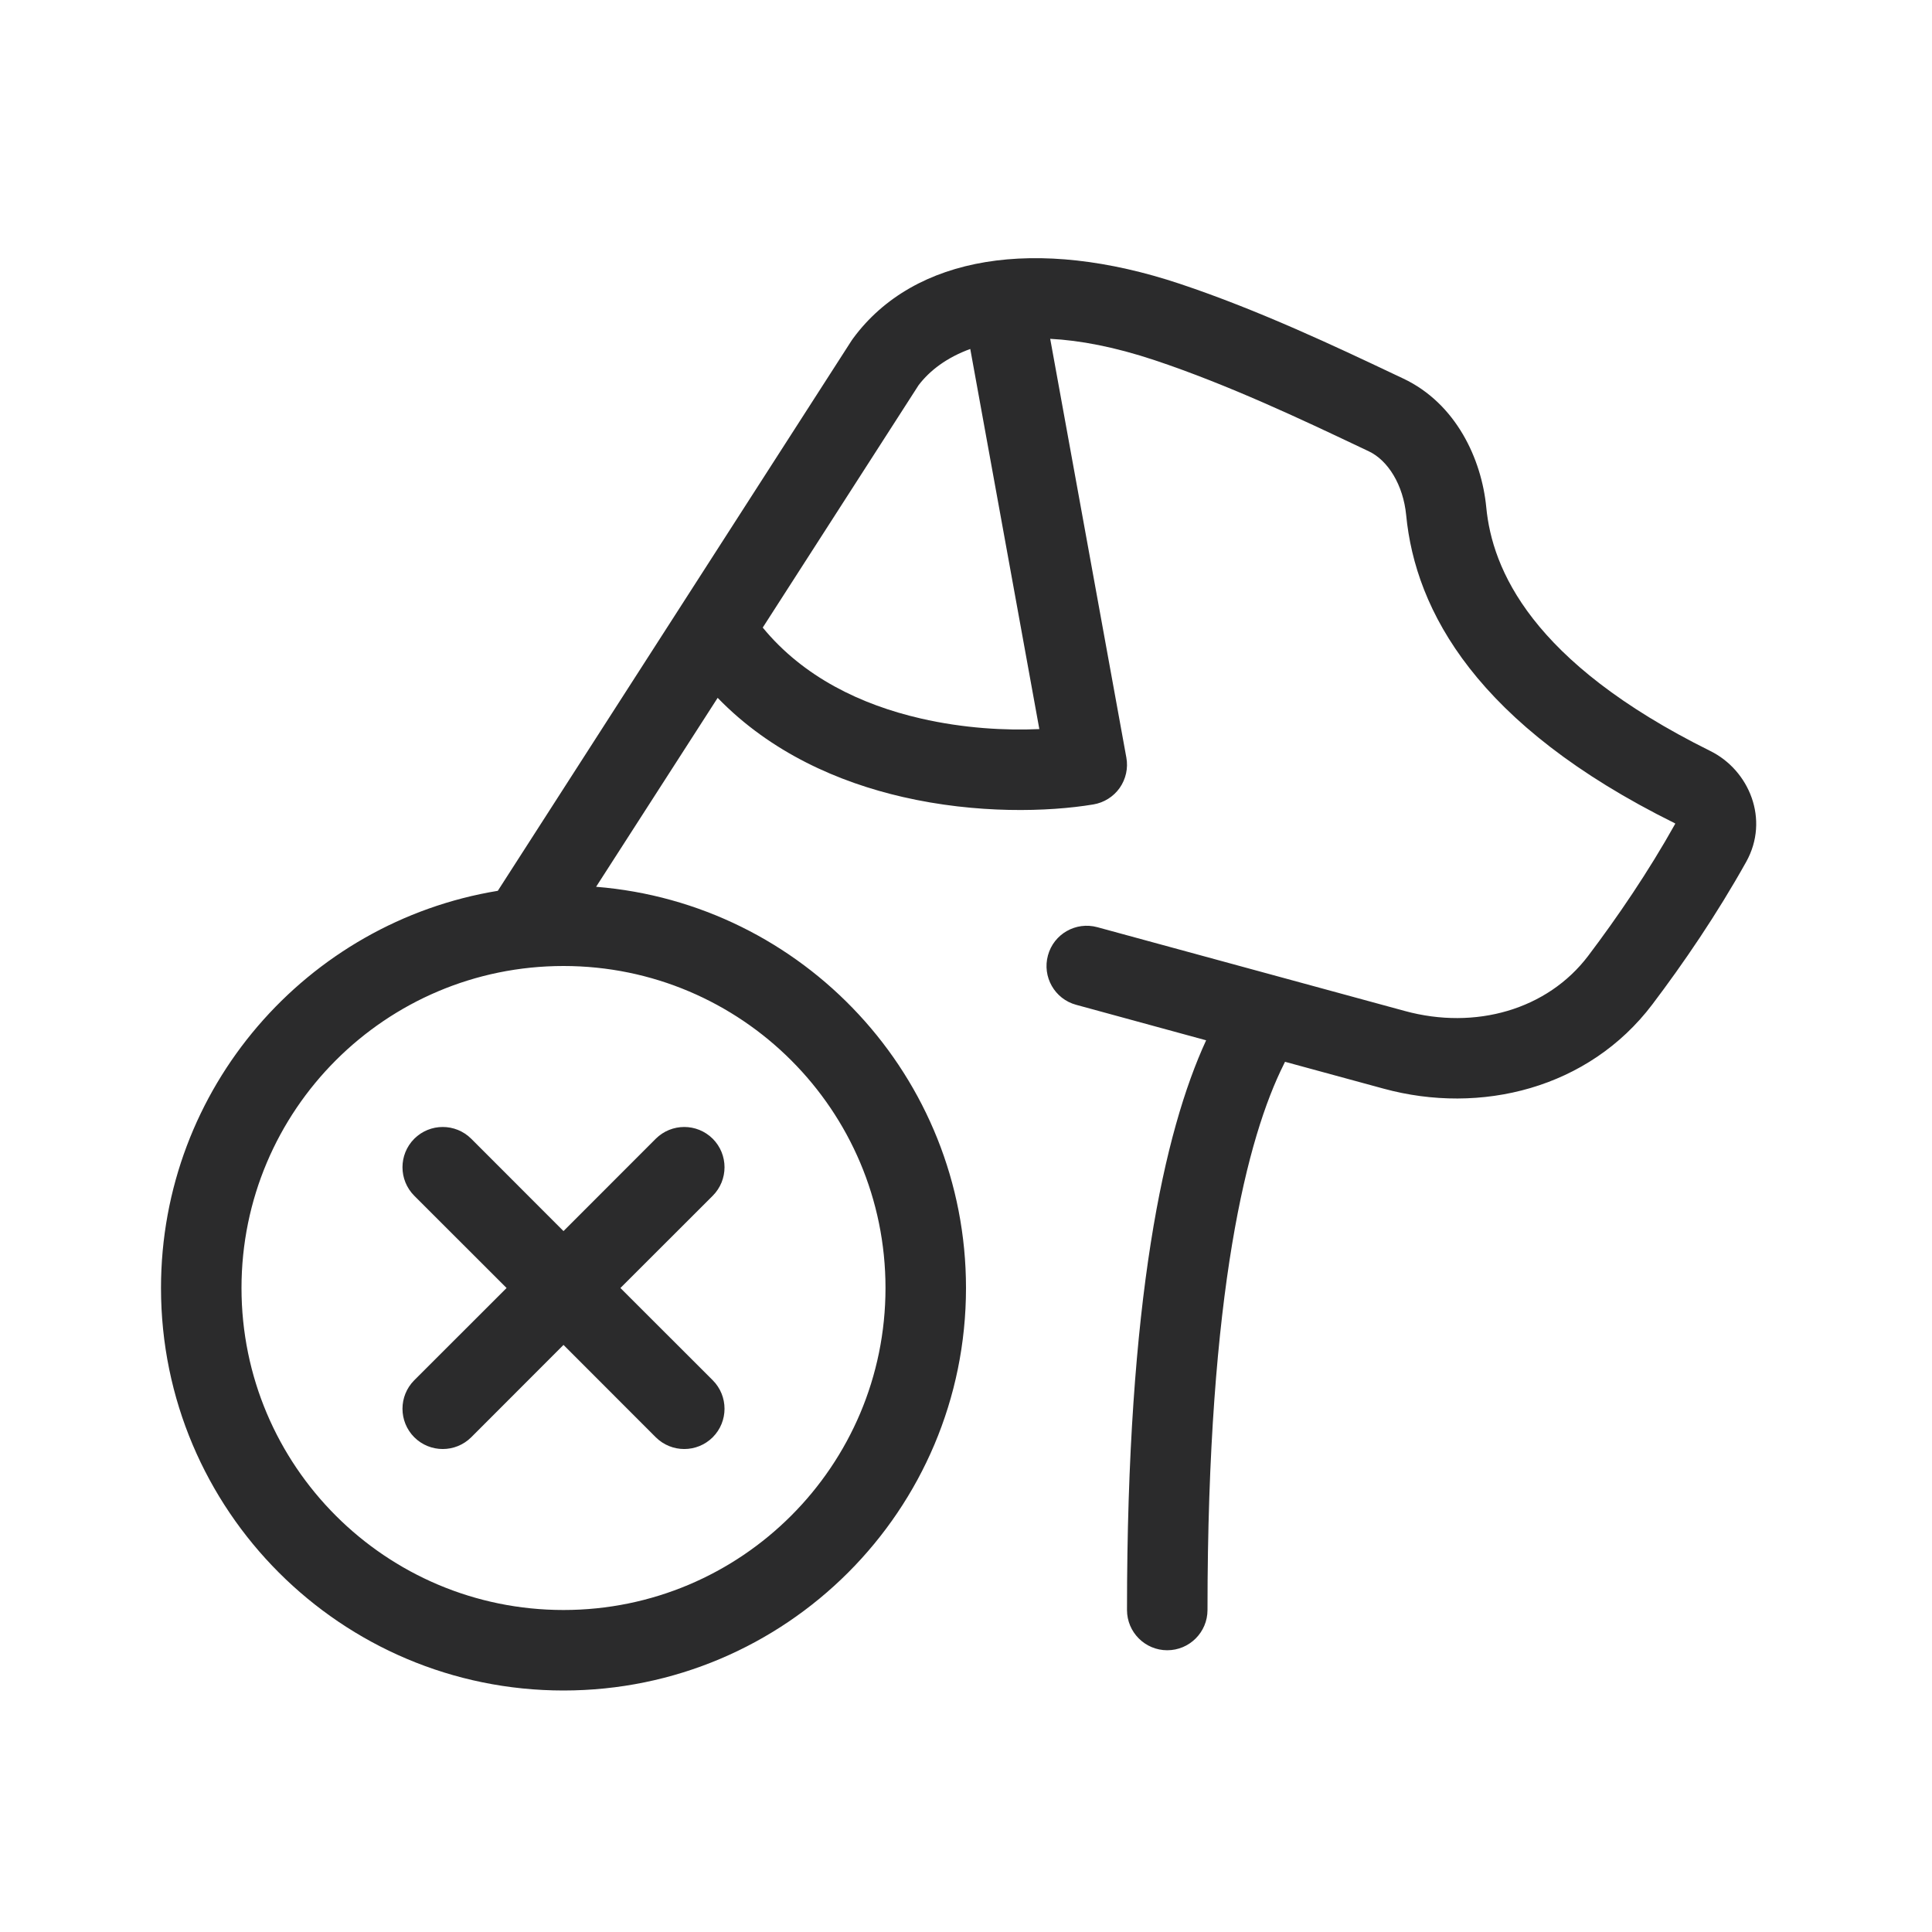
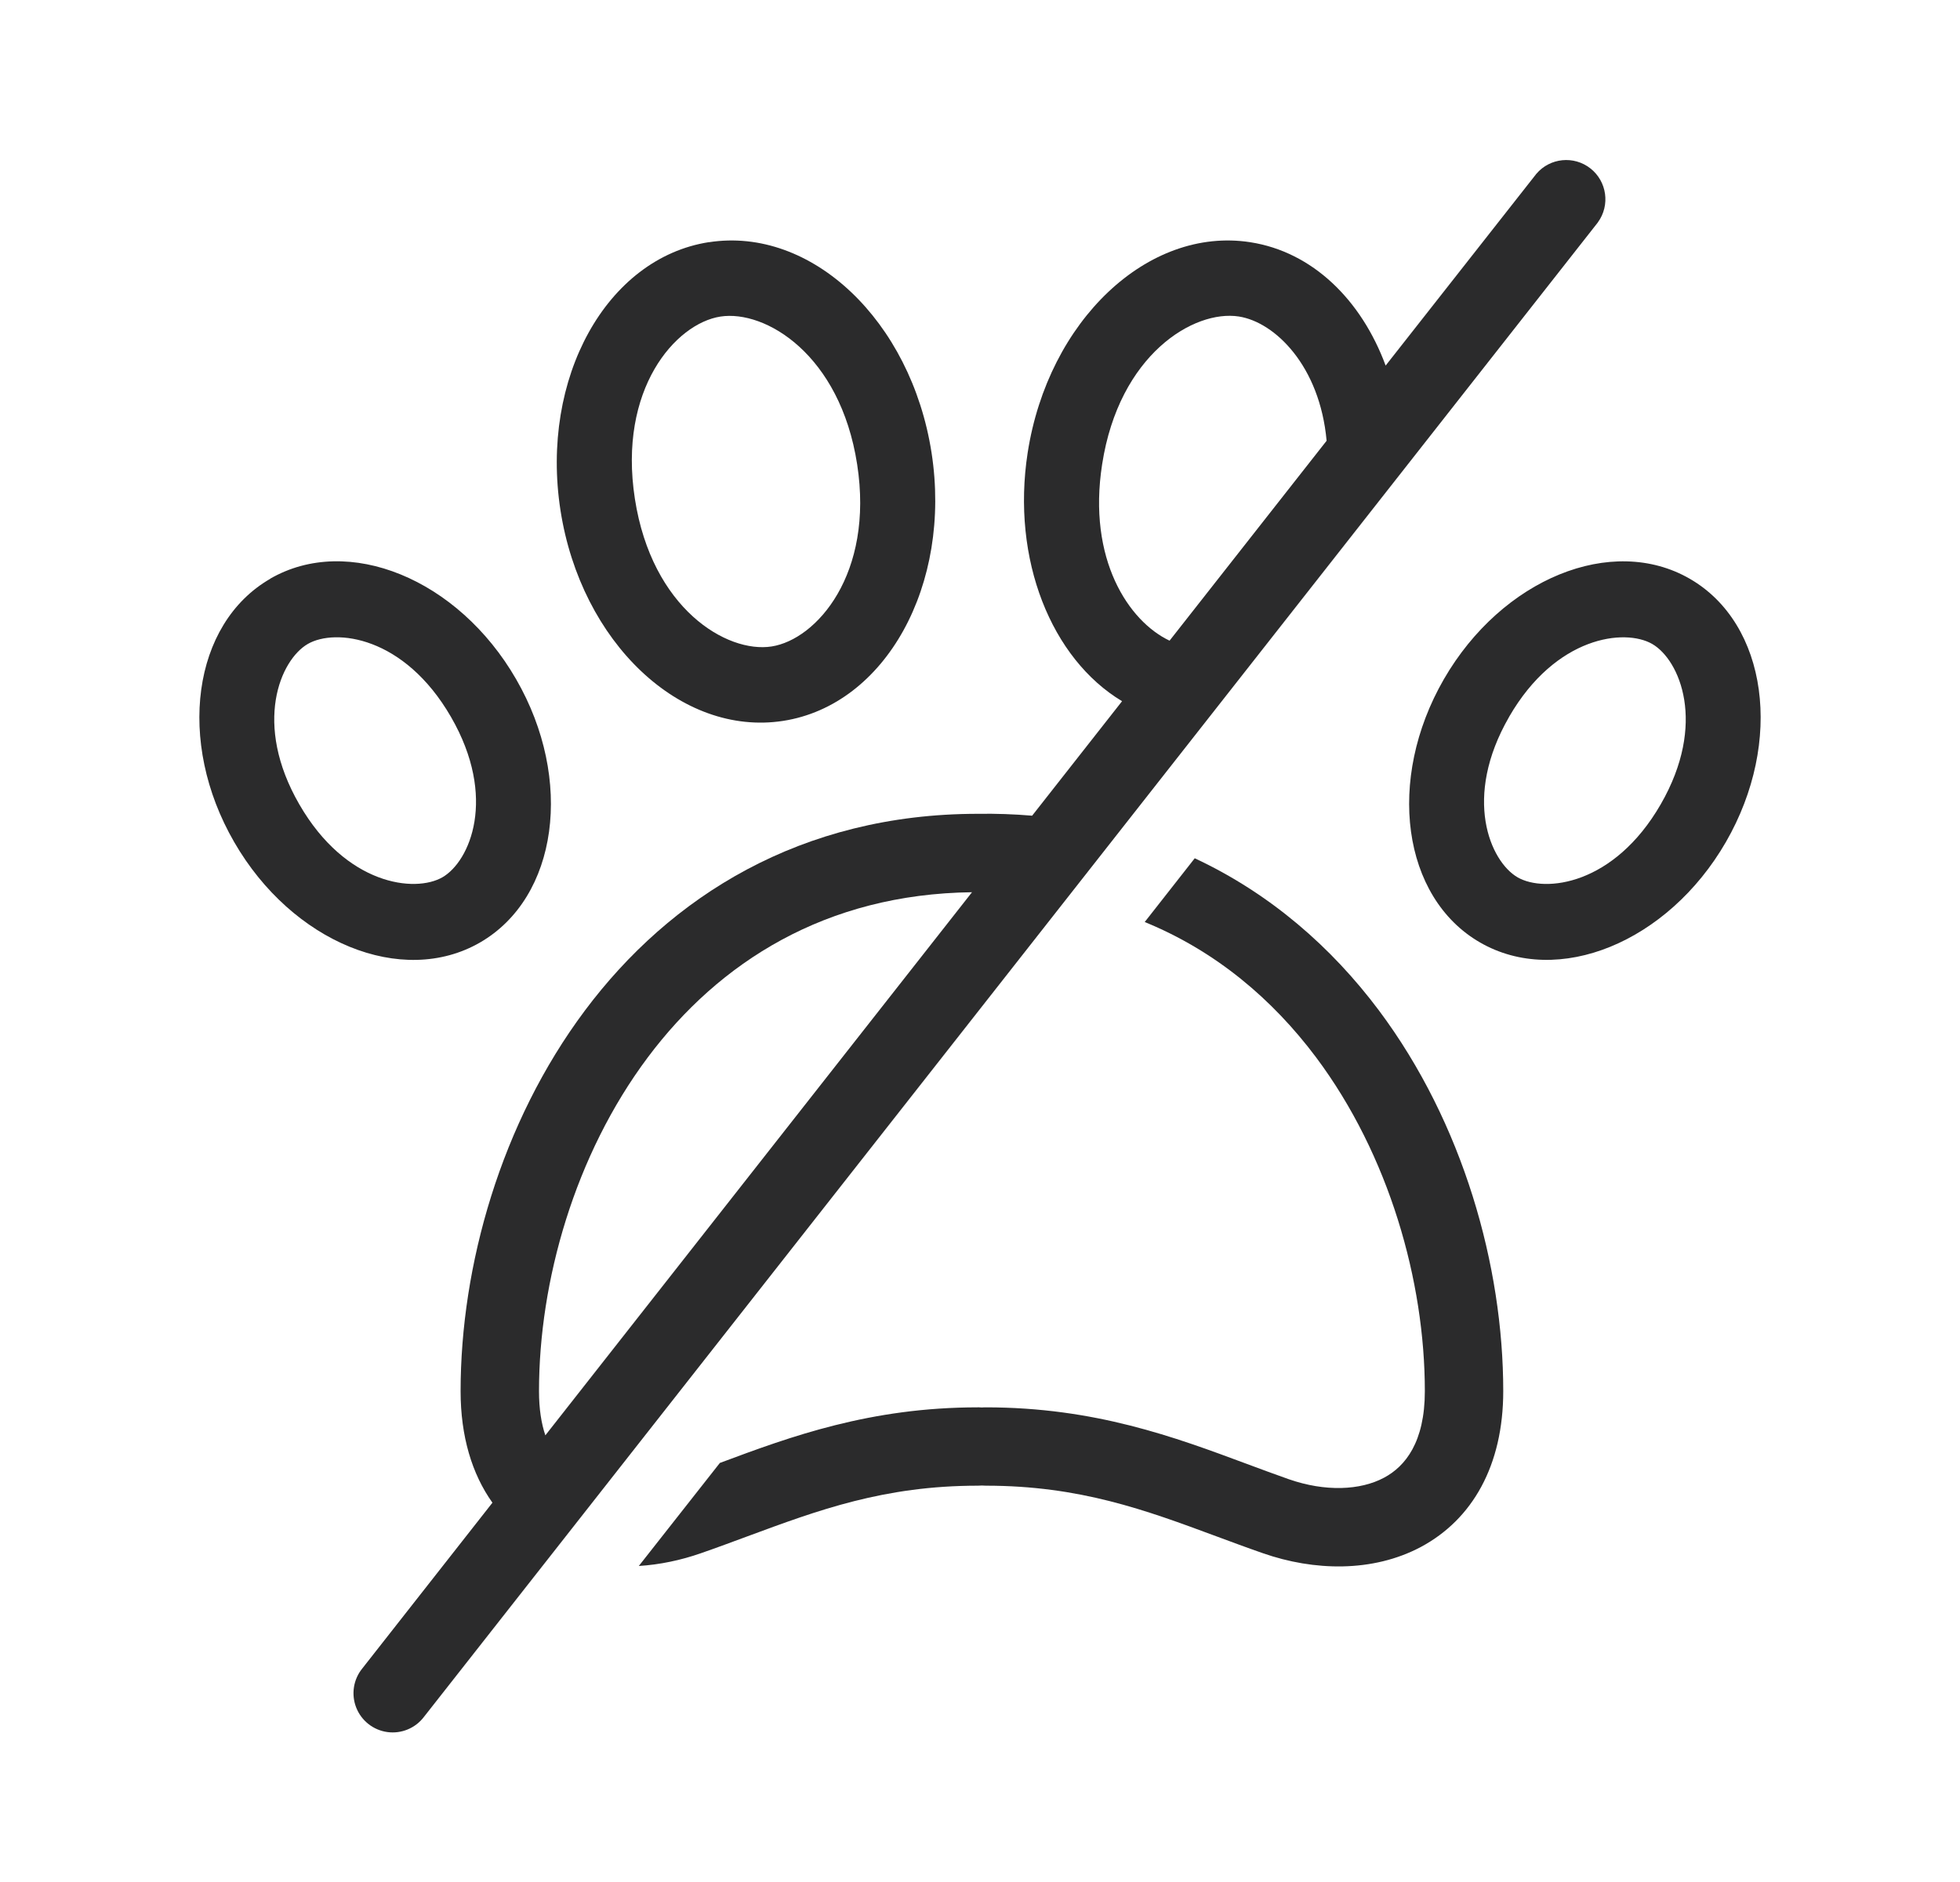
- <svg xmlns="http://www.w3.org/2000/svg" width="24" height="24" viewBox="0 0 24 24" fill="none">
-   <path fill-rule="evenodd" clip-rule="evenodd" d="M11.411 4.785L9.475 7.796C9.98 8.411 10.697 8.755 11.437 8.925C11.97 9.048 12.493 9.076 12.911 9.057L12.053 4.335C11.762 4.441 11.55 4.602 11.411 4.785ZM7.405 11.016L8.915 8.669C9.577 9.352 10.422 9.718 11.213 9.9C12.133 10.112 13.024 10.086 13.582 9.993C13.714 9.971 13.832 9.897 13.909 9.788C13.986 9.678 14.016 9.542 13.992 9.411L13.046 4.209C13.418 4.228 13.849 4.31 14.342 4.474C15.263 4.781 16.189 5.22 16.889 5.552L17.005 5.607C17.241 5.719 17.431 6.021 17.468 6.399C17.582 7.587 18.341 9.006 20.802 10.225C20.806 10.227 20.809 10.229 20.811 10.232C20.475 10.833 20.091 11.395 19.729 11.874C19.222 12.543 18.327 12.798 17.452 12.559L13.632 11.518C13.365 11.445 13.09 11.602 13.018 11.868C12.945 12.135 13.102 12.41 13.368 12.482L14.983 12.923C14.459 14.062 14 16.145 14 20C14 20.276 14.224 20.5 14.5 20.5C14.776 20.5 15 20.276 15 20C15 16.026 15.499 14.119 15.947 13.223C15.953 13.212 15.958 13.201 15.963 13.19L17.189 13.524C18.391 13.852 19.734 13.524 20.526 12.477C20.912 11.967 21.326 11.361 21.692 10.706C21.985 10.18 21.729 9.568 21.246 9.329C19.01 8.221 18.536 7.063 18.463 6.303C18.405 5.701 18.087 5.013 17.433 4.703L17.308 4.644C16.615 4.316 15.639 3.853 14.658 3.526C12.876 2.932 11.357 3.173 10.598 4.203C10.591 4.212 10.585 4.221 10.579 4.23L6.184 11.066C3.811 11.456 2 13.516 2 16C2 18.761 4.239 21 7 21C9.761 21 12 18.761 12 16C12 13.375 9.977 11.223 7.405 11.016ZM11 16C11 18.209 9.209 20 7 20C4.791 20 3 18.209 3 16C3 13.791 4.791 12 7 12C9.209 12 11 13.791 11 16ZM8.854 14.146C9.049 14.342 9.049 14.658 8.854 14.854L7.707 16L8.854 17.146C9.049 17.342 9.049 17.658 8.854 17.854C8.658 18.049 8.342 18.049 8.146 17.854L7 16.707L5.854 17.854C5.658 18.049 5.342 18.049 5.146 17.854C4.951 17.658 4.951 17.342 5.146 17.146L6.293 16L5.146 14.854C4.951 14.658 4.951 14.342 5.146 14.146C5.342 13.951 5.658 13.951 5.854 14.146L7 15.293L8.146 14.146C8.342 13.951 8.658 13.951 8.854 14.146Z" fill="#2B2B2C" />
+ <svg xmlns="http://www.w3.org/2000/svg" width="25" height="24" fill="none">
+   <path fill="#2B2B2C" fill-rule="evenodd" d="M20.382 2.834a.5.5 0 0 0-.786-.617l-1.922 2.445c-.31-.838-.933-1.45-1.726-1.573-1.306-.203-2.578.999-2.84 2.684-.211 1.366.305 2.63 1.204 3.169l-1.147 1.46a6.956 6.956 0 0 0-.691-.024c-2.26 0-3.927 1.057-5.013 2.508-1.075 1.437-1.586 3.261-1.586 4.855 0 .578.146 1.057.406 1.422l-1.66 2.114a.5.5 0 1 0 .786.618l14.975-19.06ZM6.956 18.304l5.442-6.926c-1.868.023-3.227.893-4.136 2.107-.932 1.246-1.387 2.854-1.387 4.256 0 .227.03.412.081.563ZM16.92 5.622 14.918 8.17c-.518-.244-1.05-1.034-.86-2.25.217-1.4 1.17-1.972 1.743-1.884.463.072 1.034.632 1.12 1.585Z" clip-rule="evenodd" />
+   <path fill="#2B2B2C" d="M12.474 17.947c-1.374 0-2.387.371-3.292.709L8.148 19.97c.27-.017.538-.074.79-.162.205-.071.403-.145.598-.217.903-.334 1.741-.645 2.938-.645a.5.5 0 0 0 .05-.002.5.5 0 0 0 .051.002c1.197 0 2.035.31 2.938.645.195.072.393.146.598.217.645.225 1.397.248 2.015-.082.652-.35 1.048-1.034 1.048-1.986 0-1.594-.511-3.418-1.586-4.855-.604-.806-1.386-1.49-2.349-1.94l-.638.813c.906.37 1.63.984 2.186 1.726.932 1.246 1.387 2.854 1.387 4.256 0 .652-.25.96-.52 1.104-.304.163-.751.181-1.214.02-.177-.062-.357-.129-.54-.197-.914-.34-1.934-.72-3.325-.72-.017 0-.034 0-.05.002a.532.532 0 0 0-.051-.003Z" />
+   <path fill="#2B2B2C" fill-rule="evenodd" d="M9.042 3.089c1.307-.203 2.578.999 2.84 2.684.261 1.686-.586 3.217-1.893 3.42-1.307.202-2.578-1-2.84-2.685-.261-1.686.586-3.216 1.893-3.42Zm.147.948c.573-.088 1.527.483 1.744 1.884.217 1.4-.519 2.234-1.091 2.323-.572.089-1.527-.483-1.744-1.883-.217-1.4.519-2.235 1.091-2.324ZM18.417 8.661c.74-1.28 2.144-1.854 3.137-1.28.993.573 1.199 2.076.46 3.357-.74 1.28-2.144 1.854-3.137 1.28-.993-.573-1.199-2.076-.46-3.357Zm.832.48c.595-1.03 1.476-1.13 1.825-.929.35.202.703 1.015.108 2.046-.595 1.03-1.476 1.131-1.825.93-.35-.203-.703-1.016-.108-2.046ZM3.446 7.38c.993-.573 2.398 0 3.137 1.281.74 1.281.534 2.784-.46 3.358-.993.573-2.397 0-3.136-1.281-.74-1.28-.534-2.784.46-3.357Zm.48.832c.35-.202 1.23-.101 1.826.93.595 1.03.241 1.843-.108 2.045-.35.202-1.231.102-1.826-.929-.595-1.03-.242-1.844.108-2.046Z" clip-rule="evenodd" />
</svg>
